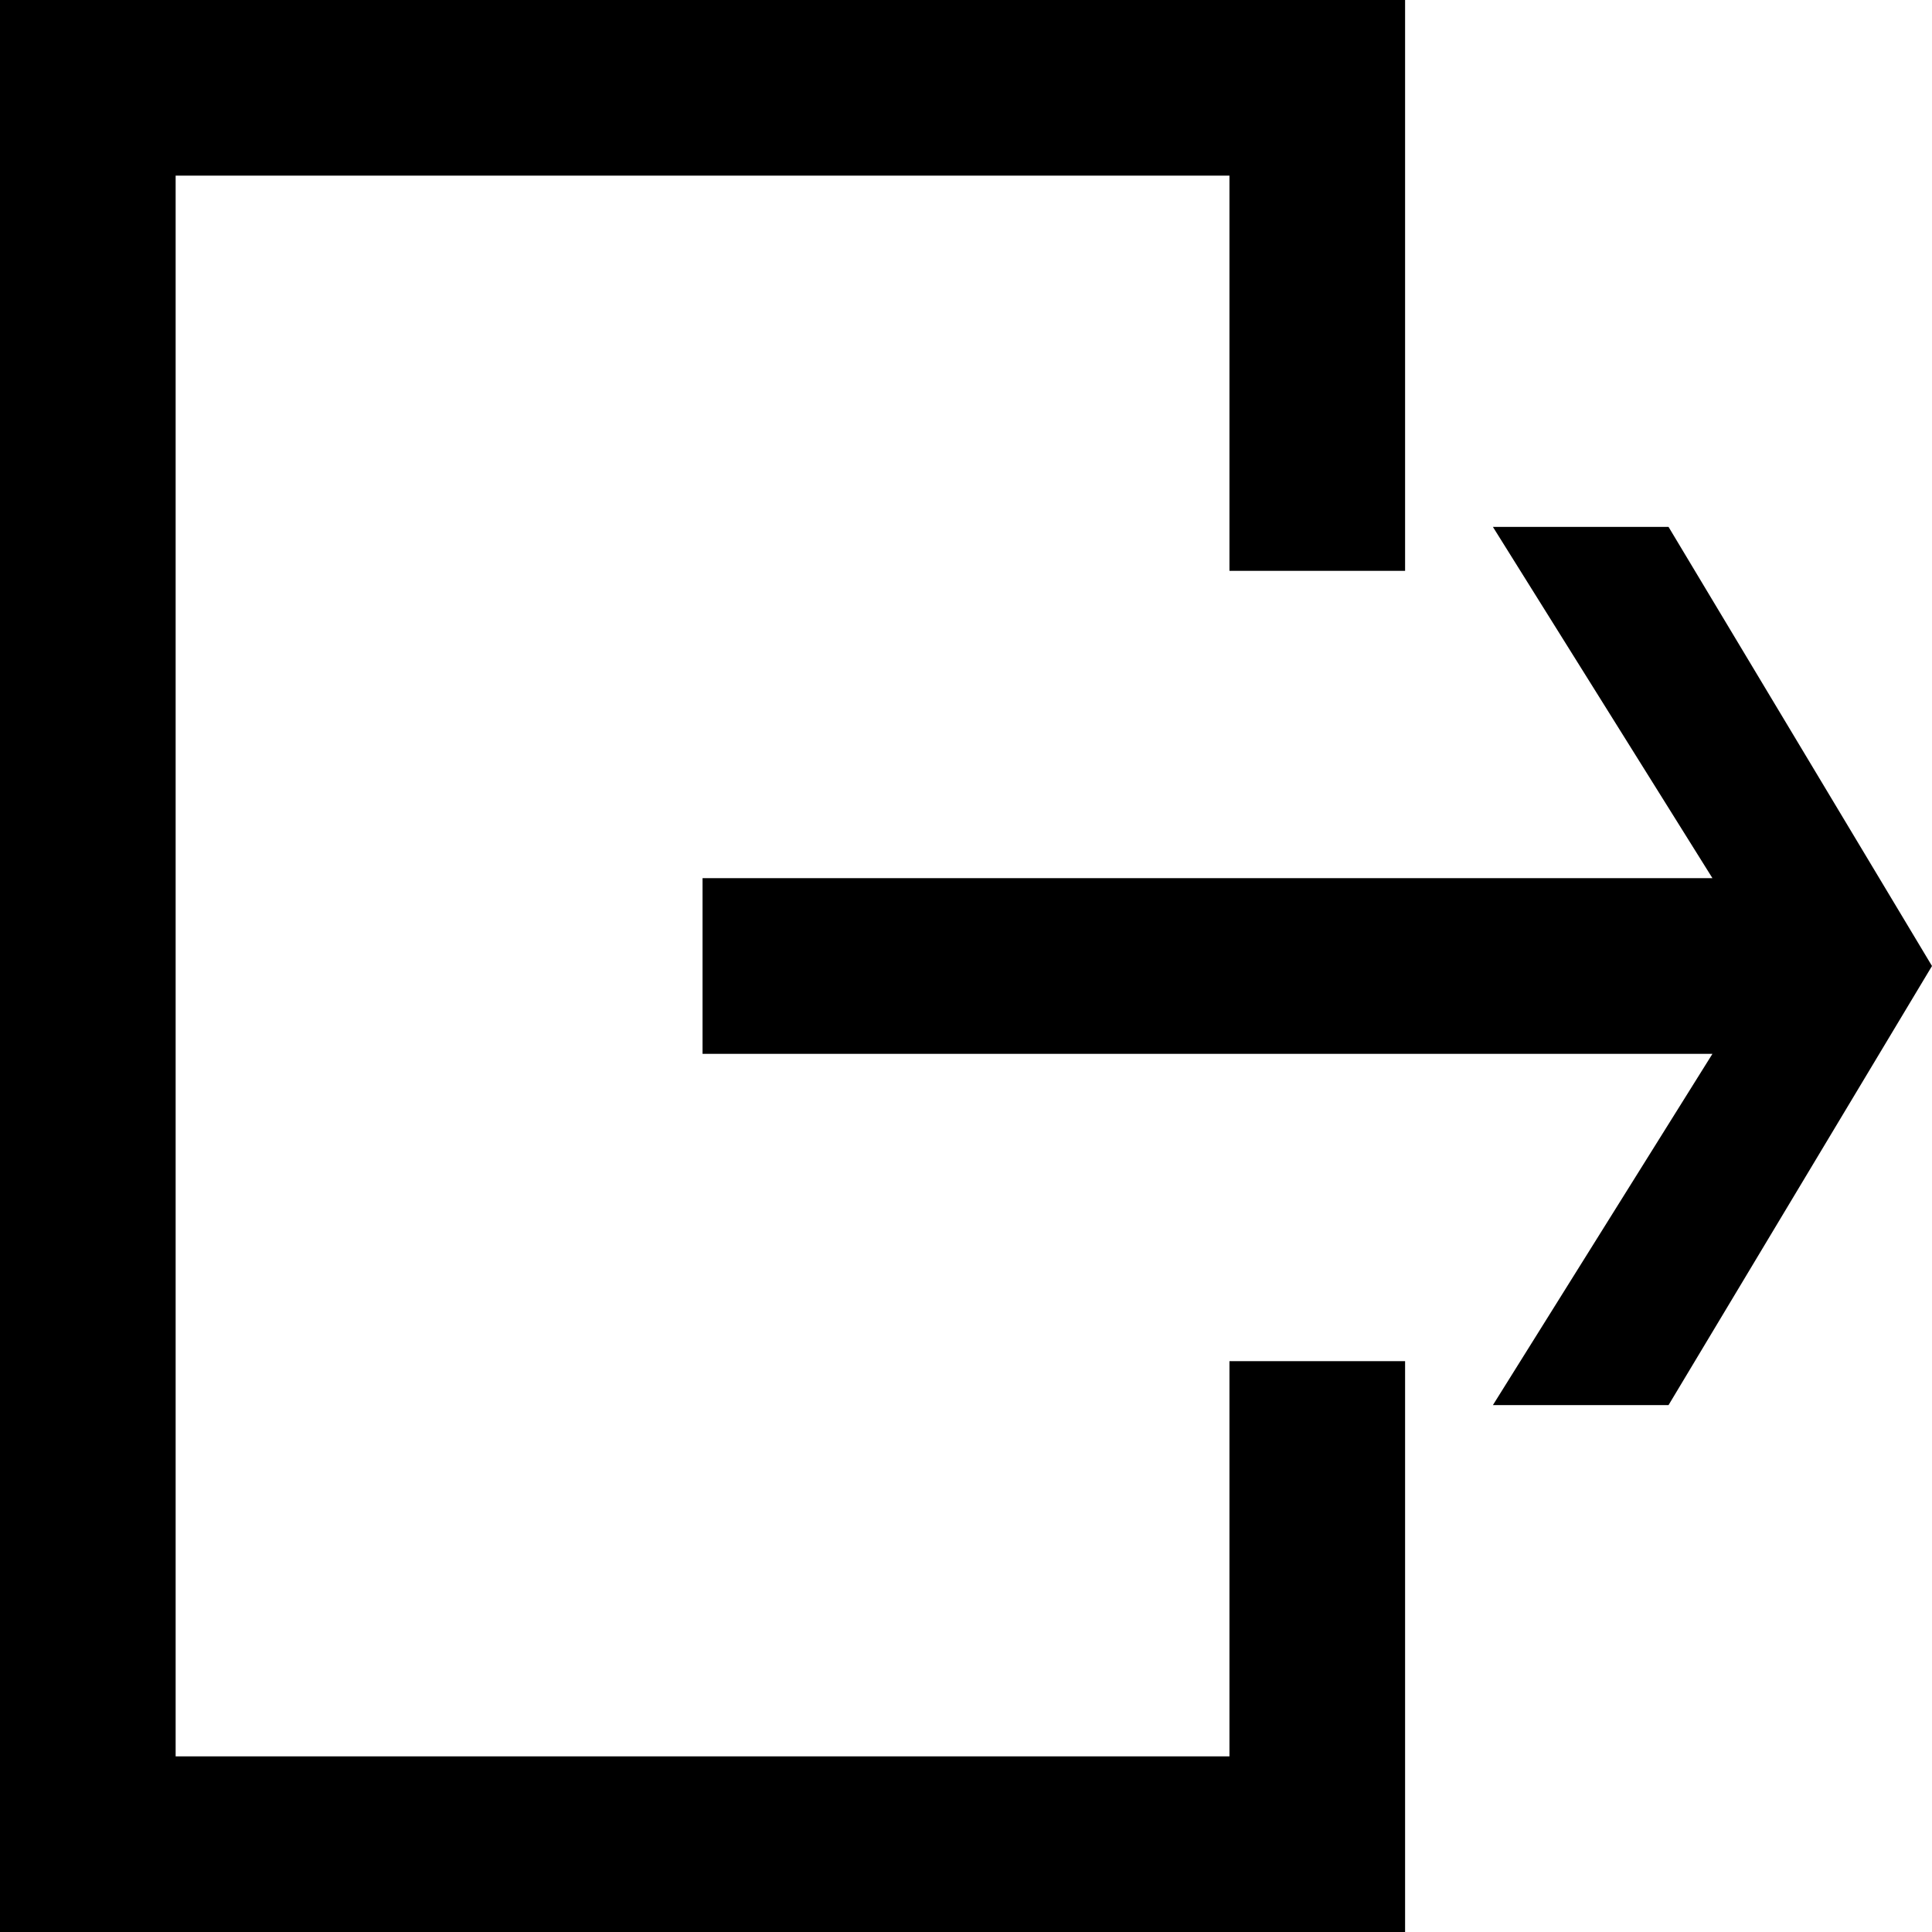
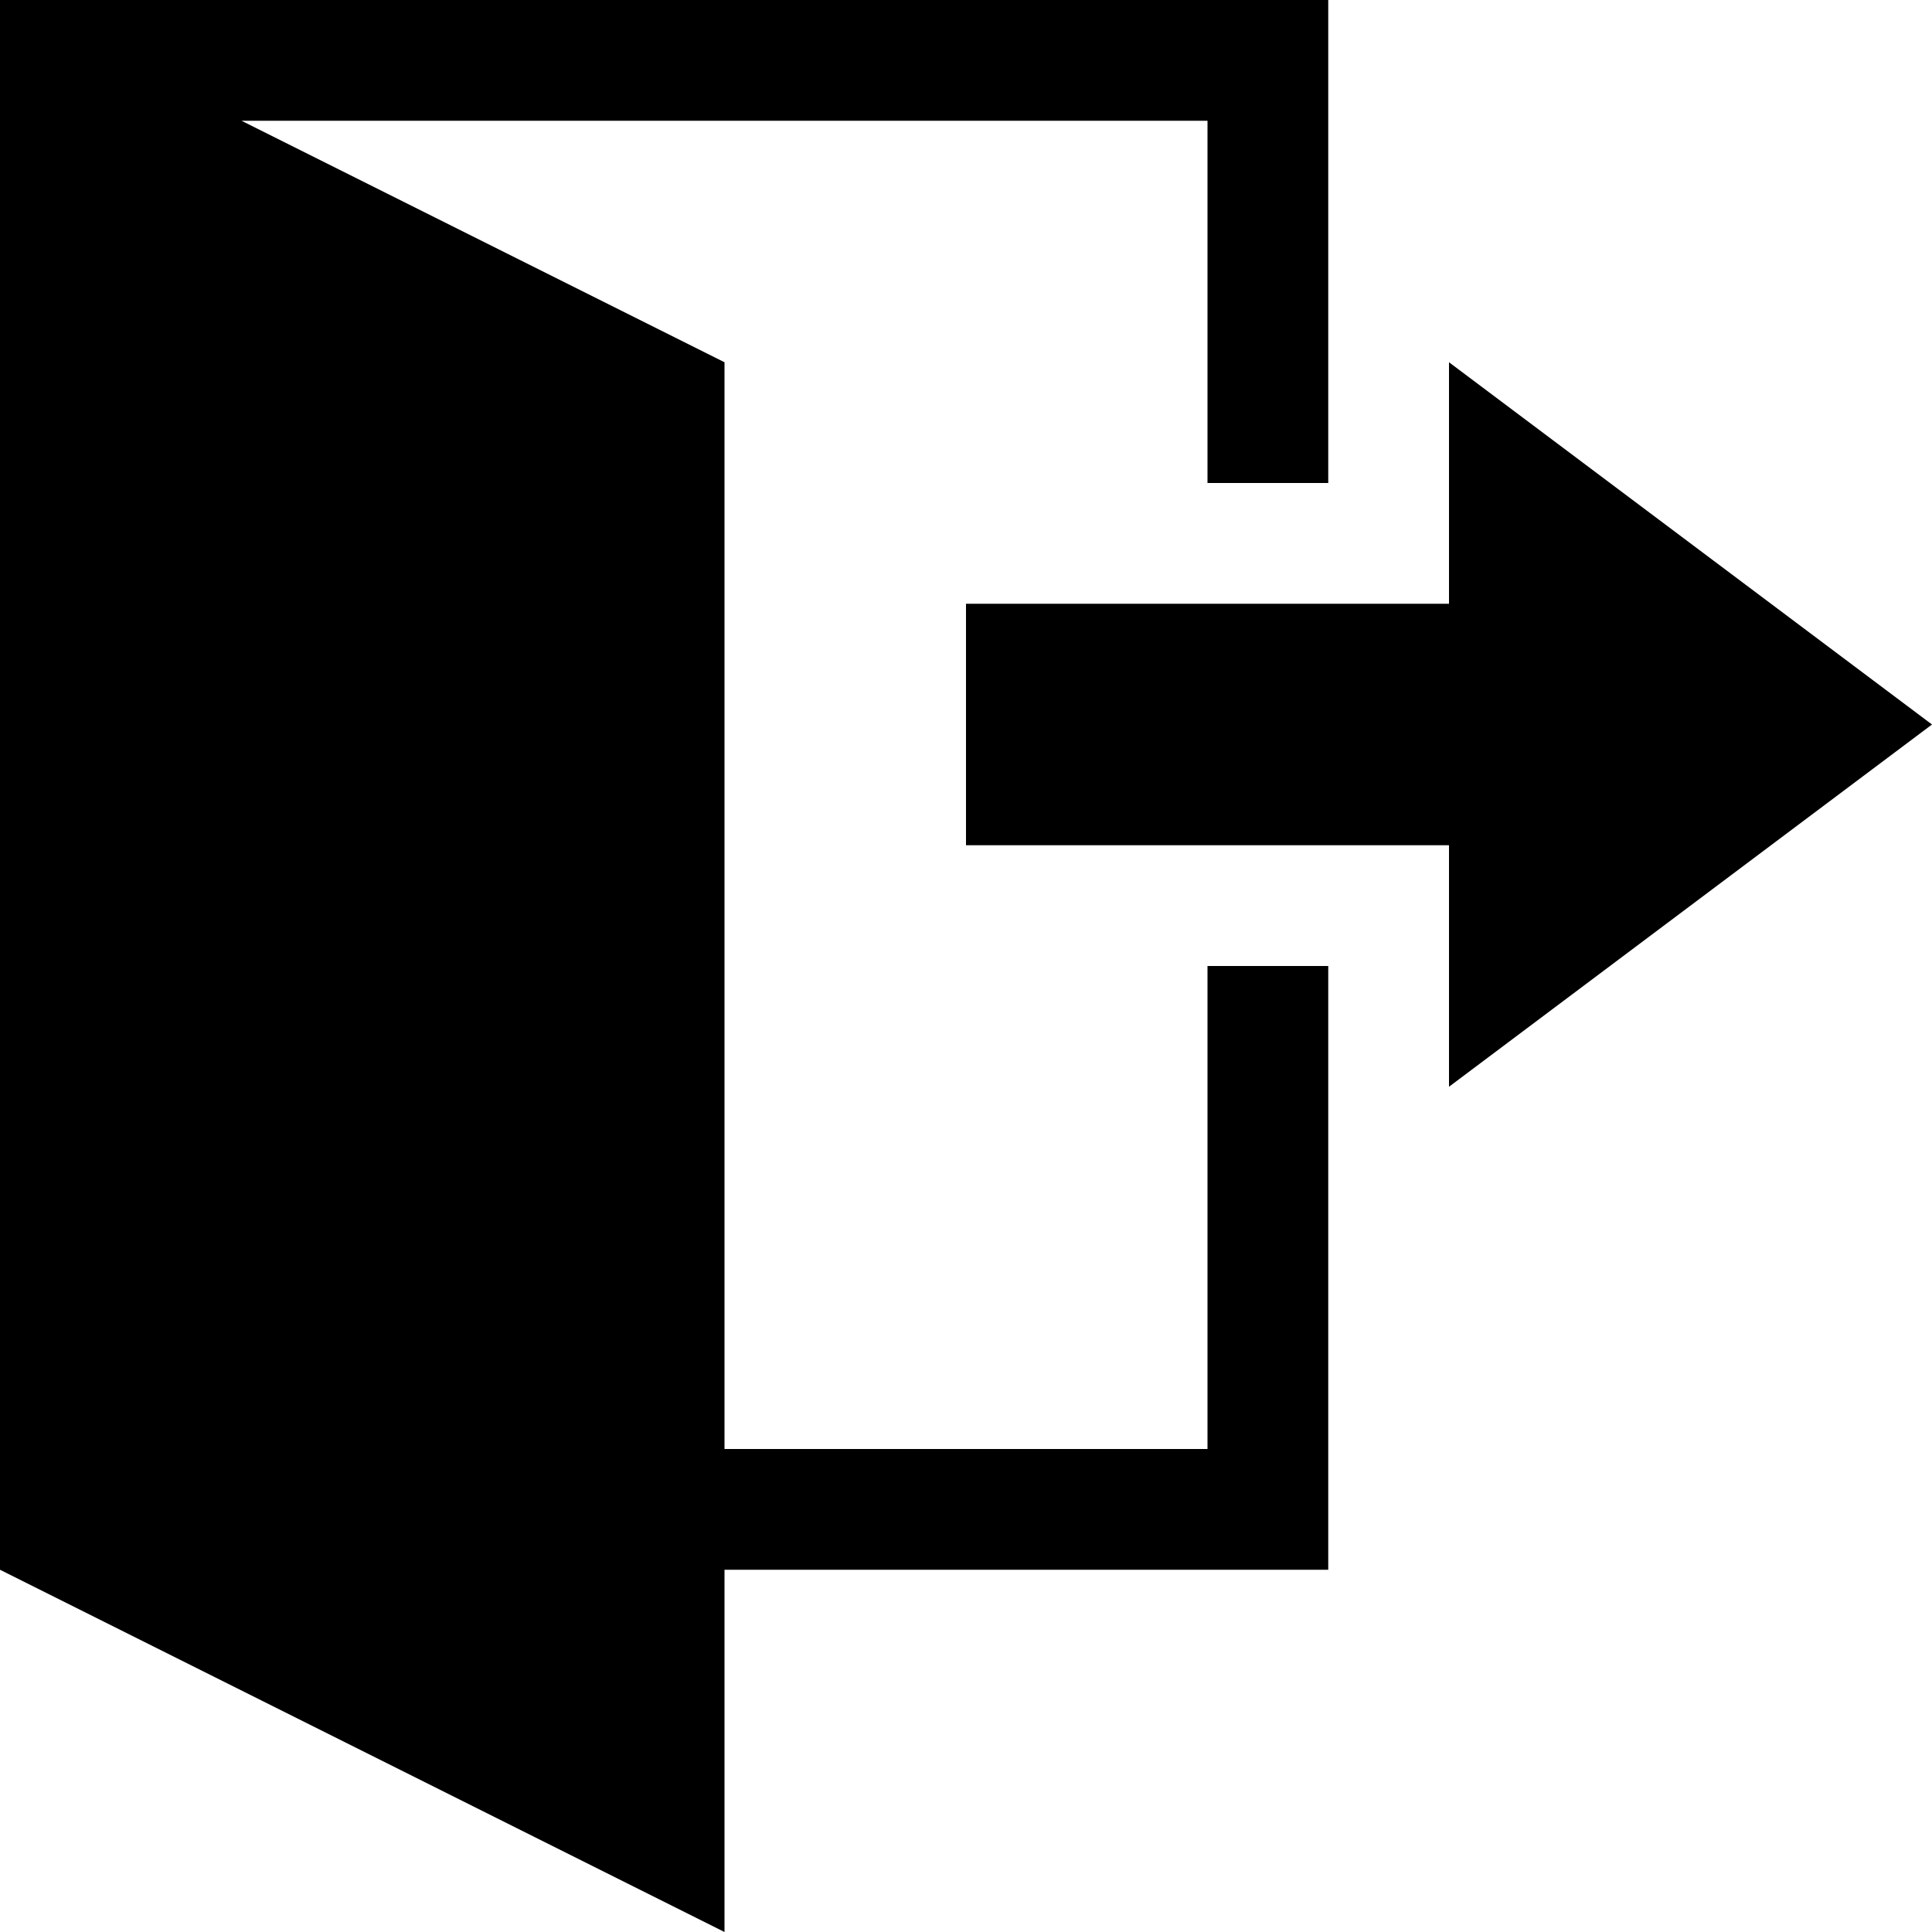
- <svg xmlns="http://www.w3.org/2000/svg" xmlns:xlink="http://www.w3.org/1999/xlink" height="22px" version="1.1" viewBox="0 0 22 22" width="22px">
-   <defs>
-     <path d="M0,22 L22,22 L22,6 L15.5,6 L15.5,8 L20,8 L20,20 L2,20 L2,8 L6.5,8 L6.5,6 L0,6 L0,22 Z M6,3 L6,5 L10,2.5 L10,14 L12,14 L12,2.5 L16,5 L16,3 L11,0 L6,3 Z" id="path-1" />
-   </defs>
-   <g fill="none" fill-rule="evenodd" id="miu" stroke="none" stroke-width="1">
-     <g id="common_logout_signout_exit_glyph">
-       <use fill="#000000" fill-rule="evenodd" transform="translate(11, 11) rotate(90) translate(-11, -11) " xlink:href="#path-1" />
-       <use fill="none" xlink:href="#path-1" />
-     </g>
-   </g>
+ <svg xmlns="http://www.w3.org/2000/svg" height="1024" width="1024">
+   <path d="M640 768H384V192L128 64h512v192h64V0H0v832l384 192V832h320V512h-64V768zM1024 384L768 192v128H512v128h256v128L1024 384z" />
</svg>
